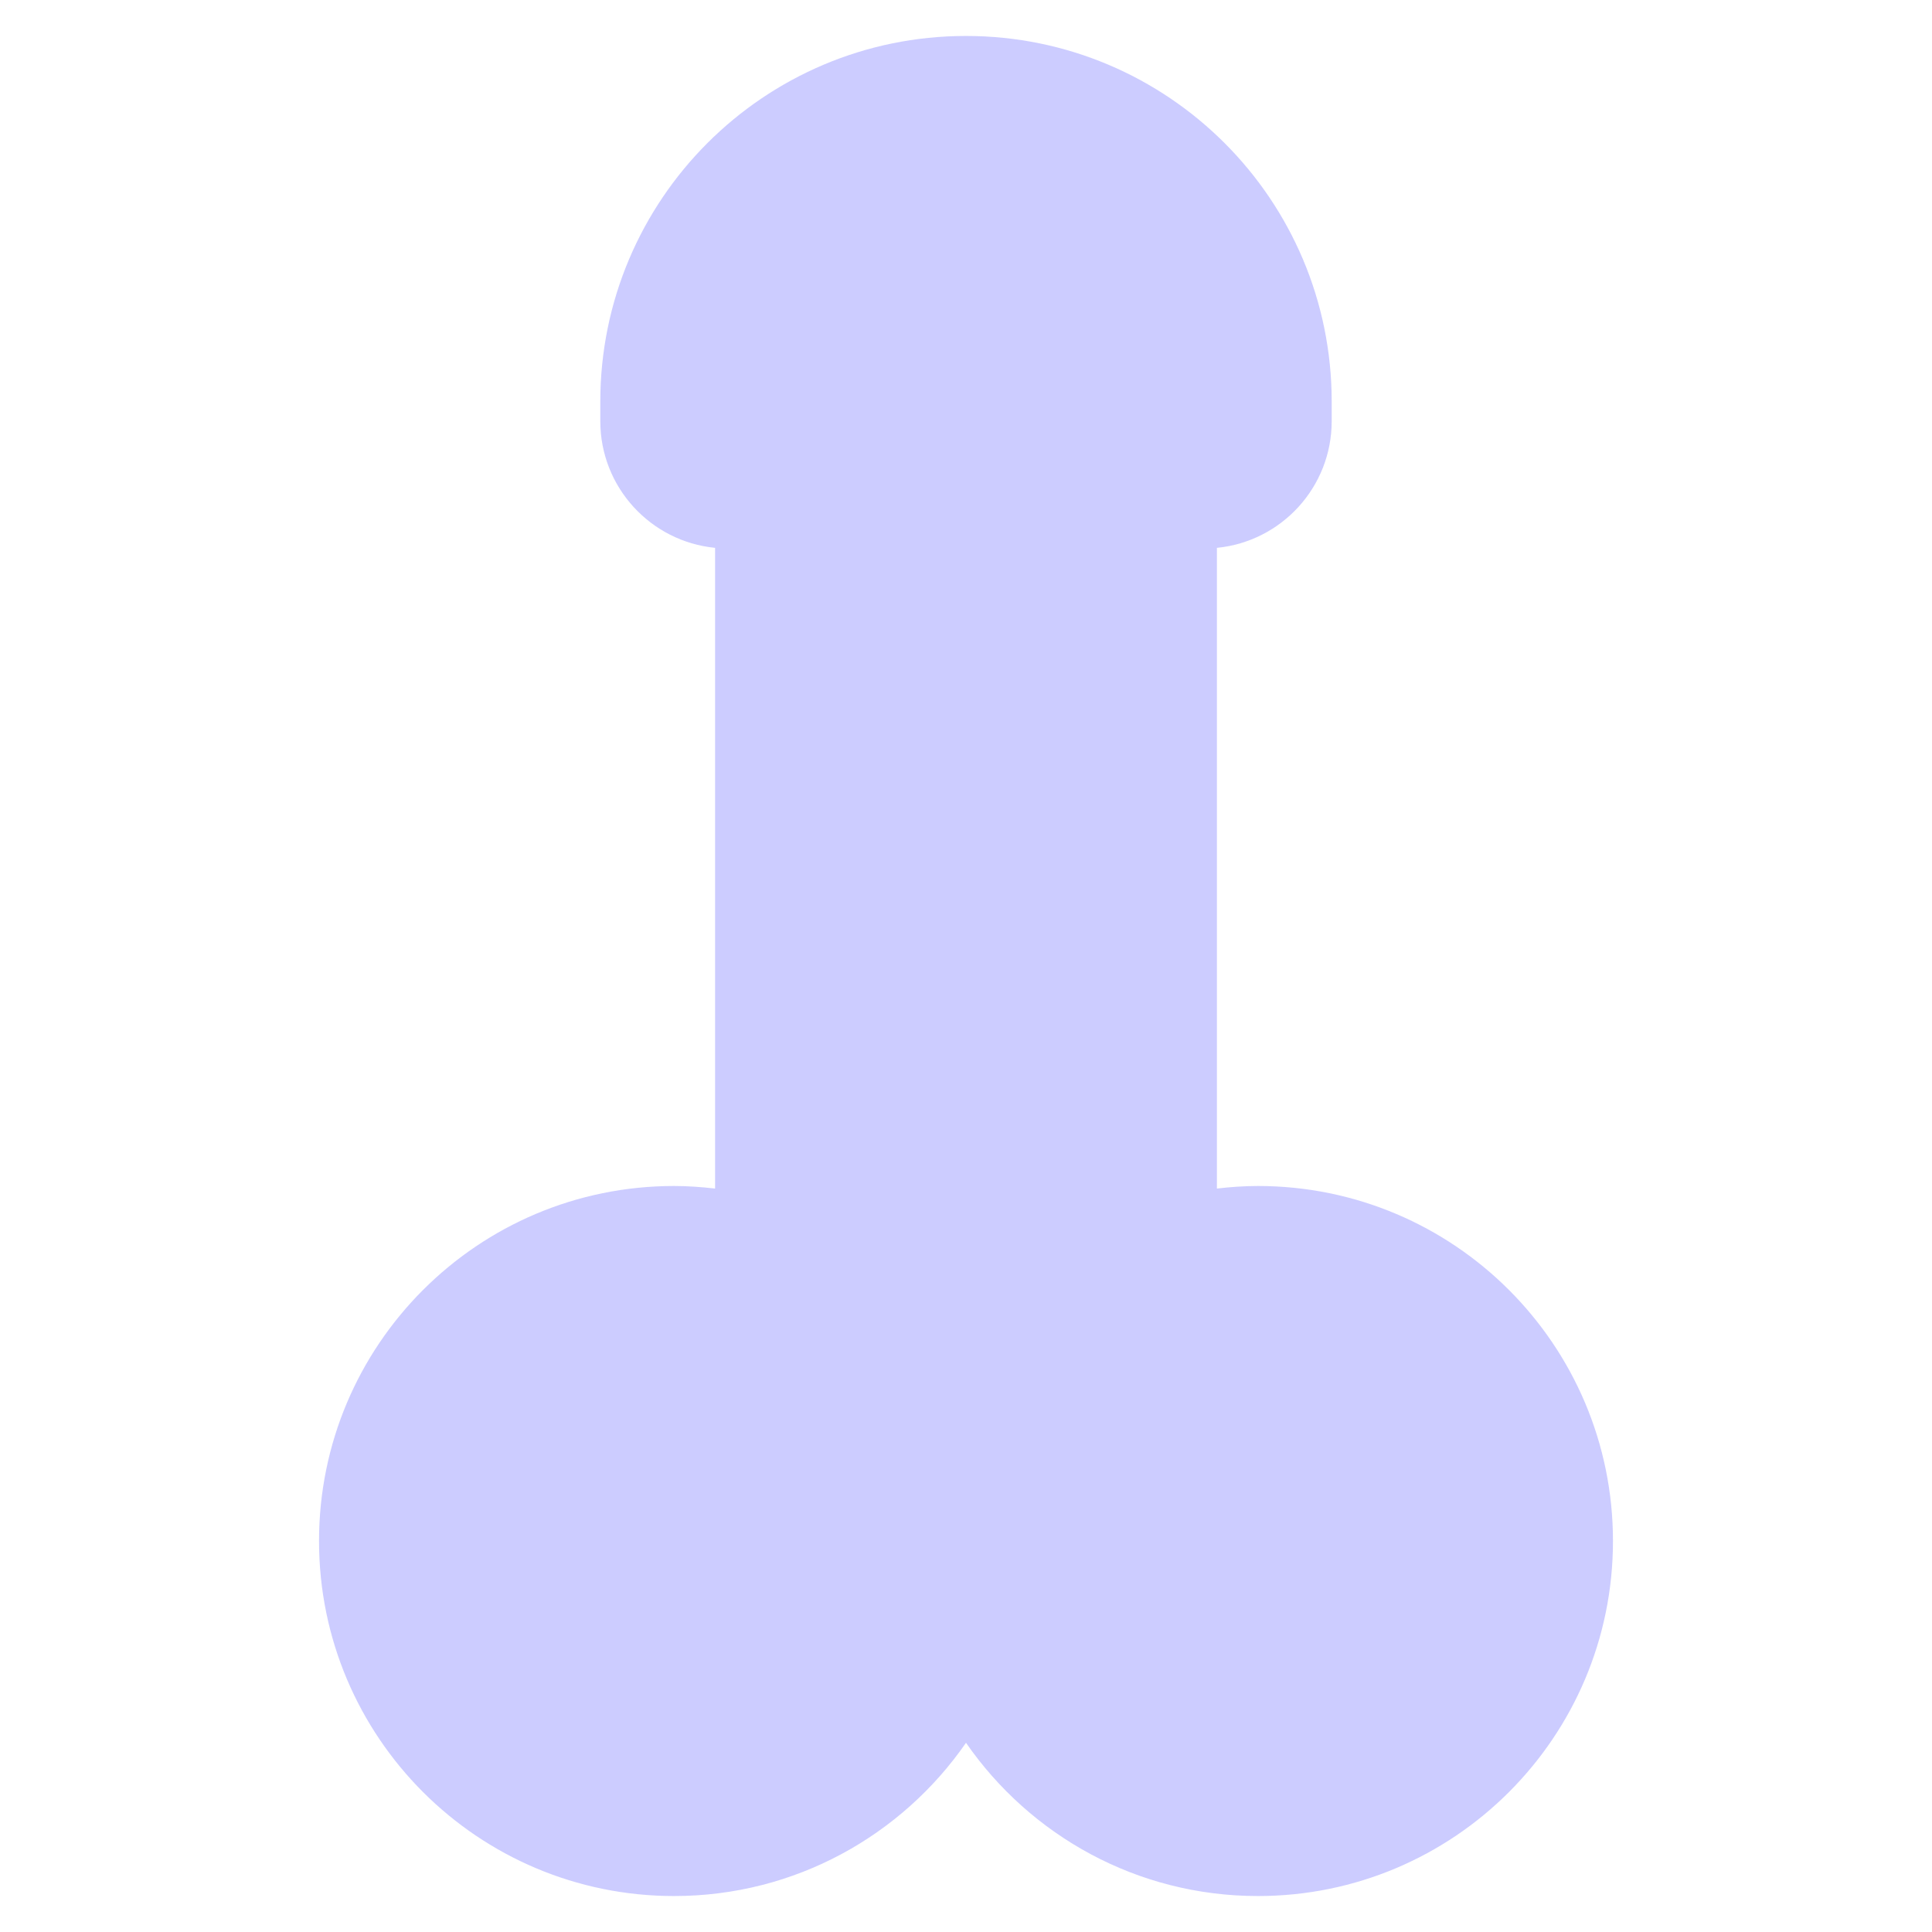
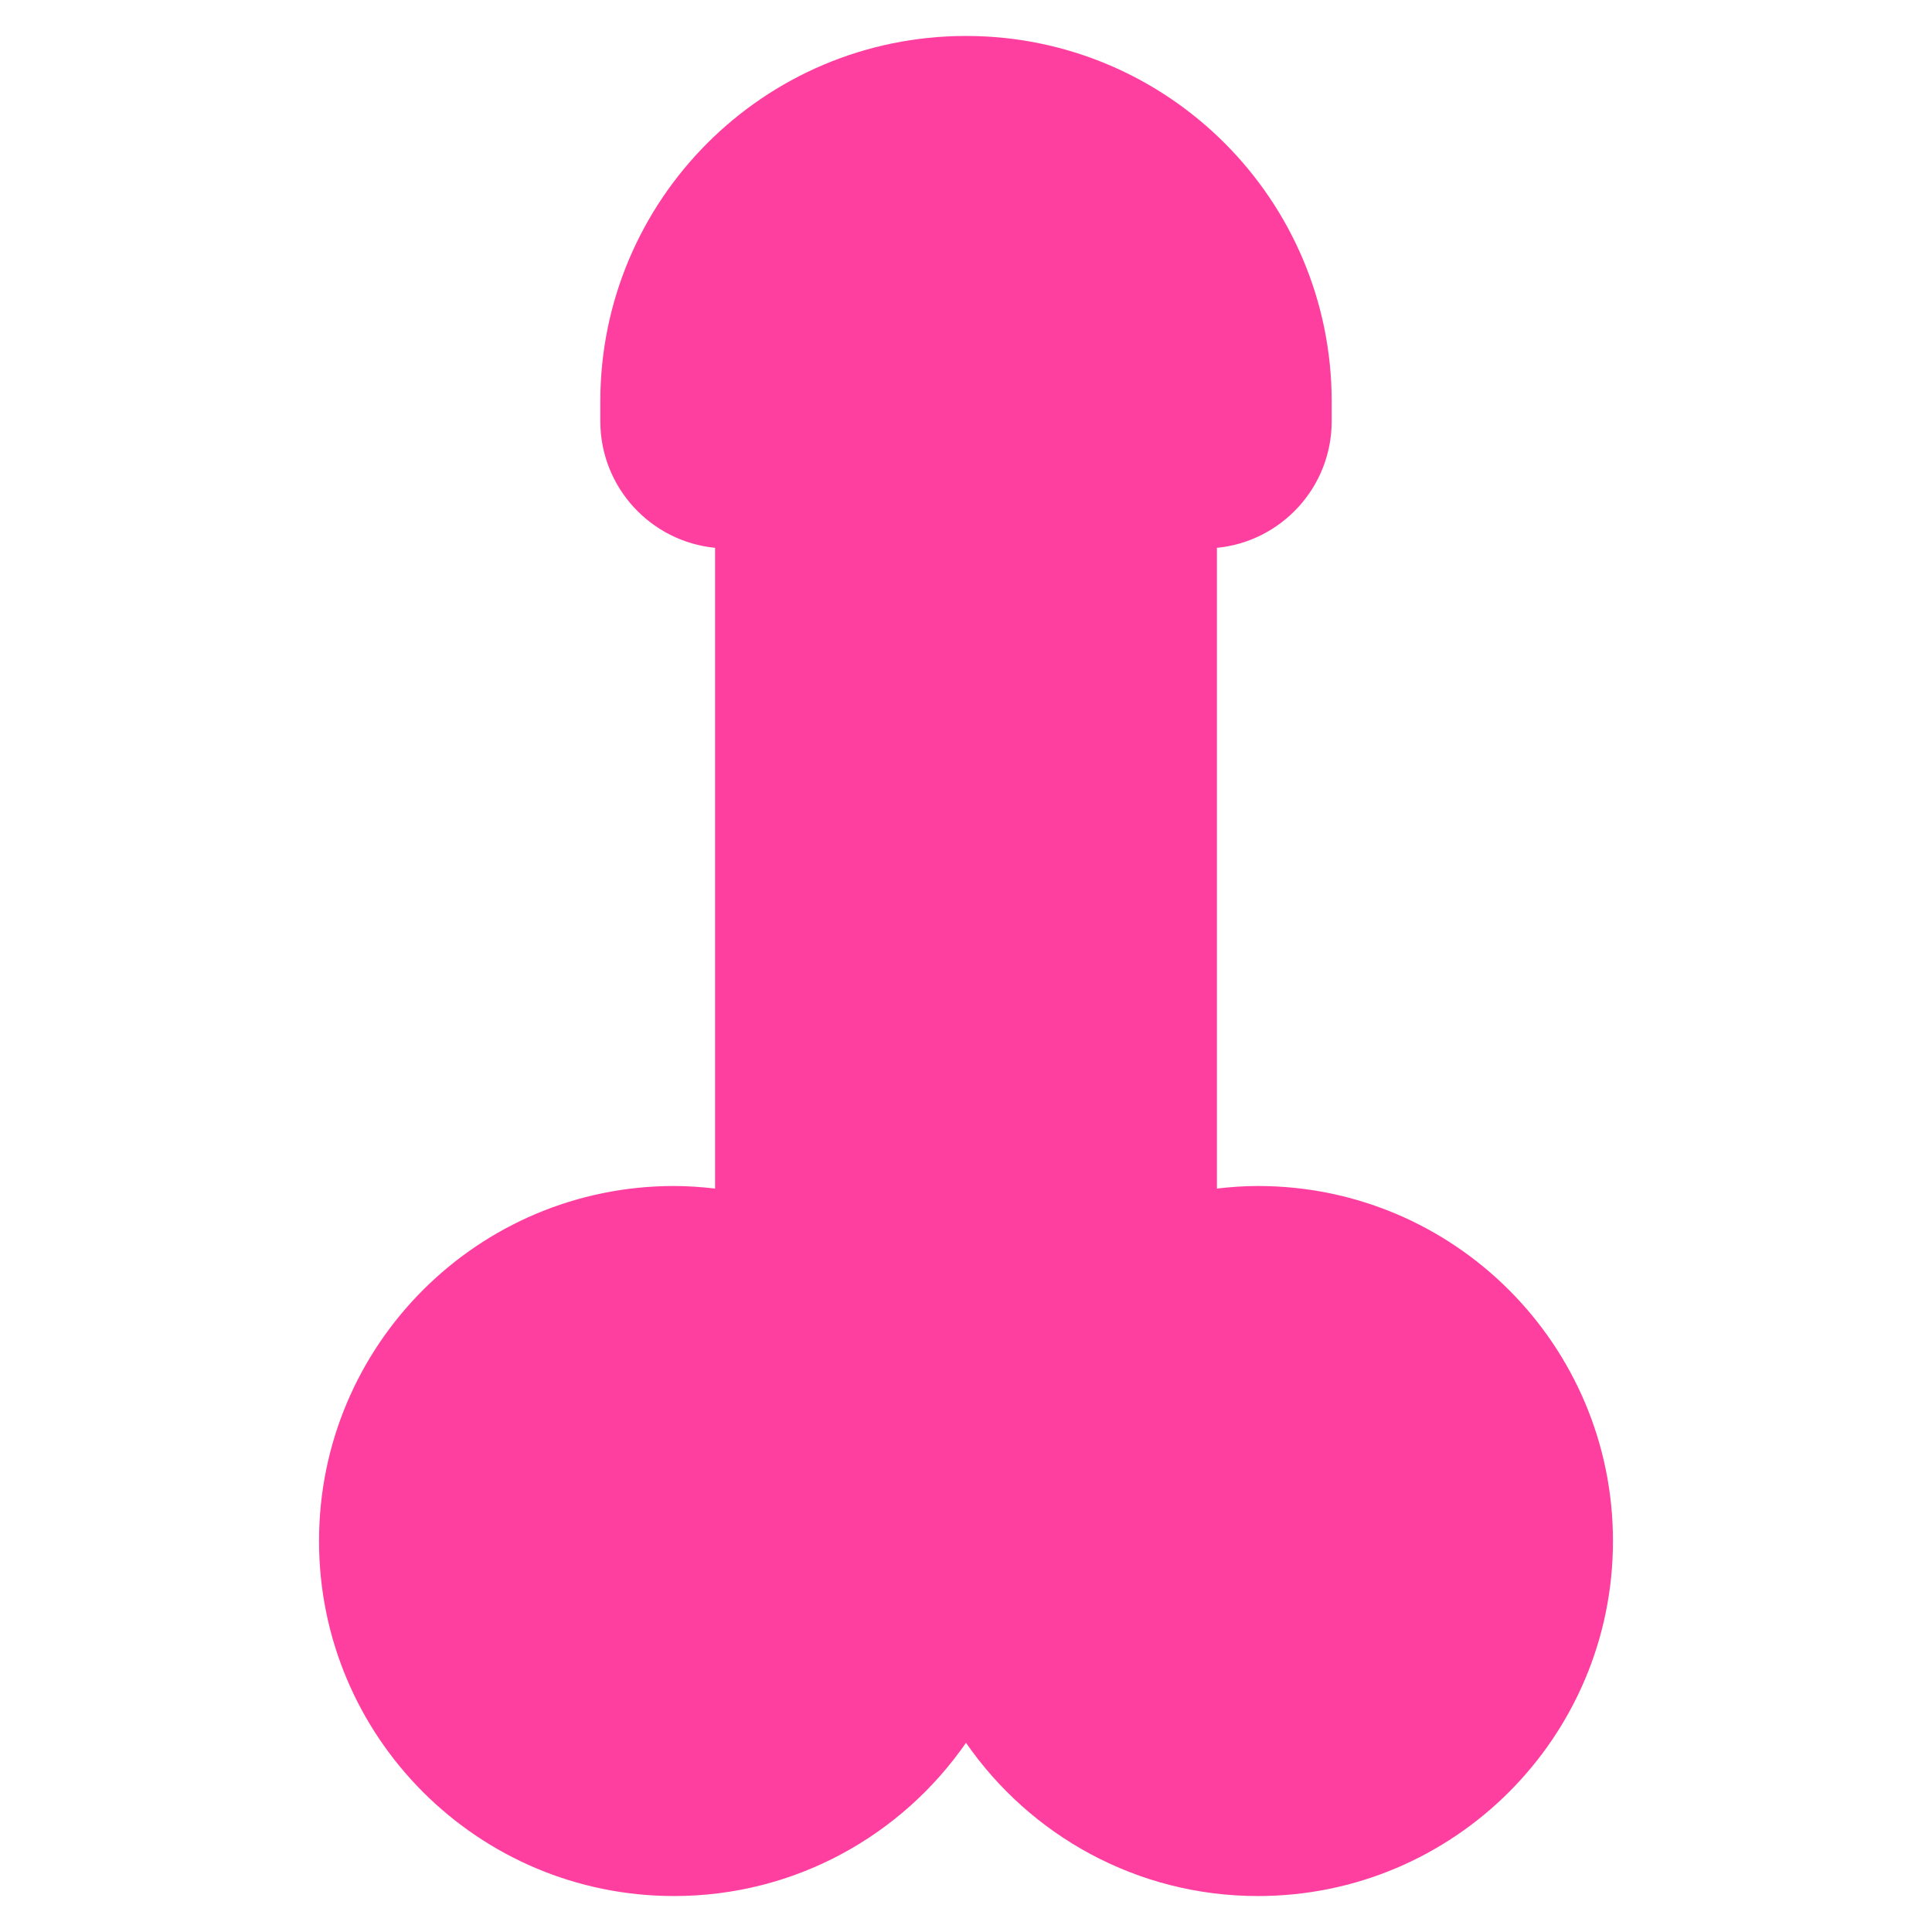
<svg xmlns="http://www.w3.org/2000/svg" version="1.1" width="256" height="256" viewBox="0 0 256 256" xml:space="preserve">
  <defs>
</defs>
  <g transform="translate(128 128) scale(0.72 0.72)" style="">
    <g style="stroke: none; stroke-width: 0; stroke-dasharray: none; stroke-linecap: butt; stroke-linejoin: miter; stroke-miterlimit: 10; fill: none; fill-rule: nonzero; opacity: 1;" transform="translate(-175.05 -175.05) scale(3.89 3.89)">
-       <path d="M 58.812 55.408 c -0.657 0 -1.303 0.047 -1.941 0.121 V 25.217 c 3.048 -0.298 5.43 -2.867 5.43 -5.994 v -0.922 C 62.301 8.746 54.555 1 45 1 S 27.699 8.746 27.699 18.301 v 0.922 c 0 3.126 2.382 5.695 5.43 5.994 v 30.312 c -0.638 -0.073 -1.283 -0.121 -1.941 -0.121 c -9.276 0 -16.796 7.52 -16.796 16.796 C 14.392 81.48 21.912 89 31.188 89 c 5.728 0 10.78 -2.872 13.812 -7.25 C 48.032 86.128 53.083 89 58.812 89 c 9.276 0 16.796 -7.52 16.796 -16.796 C 75.608 62.928 68.088 55.408 58.812 55.408 z" style="stroke: none; stroke-width: 1; stroke-dasharray: none; stroke-linecap: butt; stroke-linejoin: miter; stroke-miterlimit: 10; fill: #ccf; fill-rule: nonzero; opacity: 1;" transform=" matrix(1 0 0 1 0 0) " stroke-linecap="round" />
+       <path d="M 58.812 55.408 c -0.657 0 -1.303 0.047 -1.941 0.121 V 25.217 c 3.048 -0.298 5.43 -2.867 5.43 -5.994 v -0.922 C 62.301 8.746 54.555 1 45 1 S 27.699 8.746 27.699 18.301 v 0.922 c 0 3.126 2.382 5.695 5.43 5.994 v 30.312 c -0.638 -0.073 -1.283 -0.121 -1.941 -0.121 c -9.276 0 -16.796 7.52 -16.796 16.796 C 14.392 81.48 21.912 89 31.188 89 c 5.728 0 10.78 -2.872 13.812 -7.25 C 48.032 86.128 53.083 89 58.812 89 c 9.276 0 16.796 -7.52 16.796 -16.796 C 75.608 62.928 68.088 55.408 58.812 55.408 z" style="stroke: none; stroke-width: 1; stroke-dasharray: none; stroke-linecap: butt; stroke-linejoin: miter; stroke-miterlimit: 10; fill: #ff0f87cc; fill-rule: nonzero; opacity: 1;" transform=" matrix(1 0 0 1 0 0) " stroke-linecap="round" />
    </g>
  </g>
</svg>
